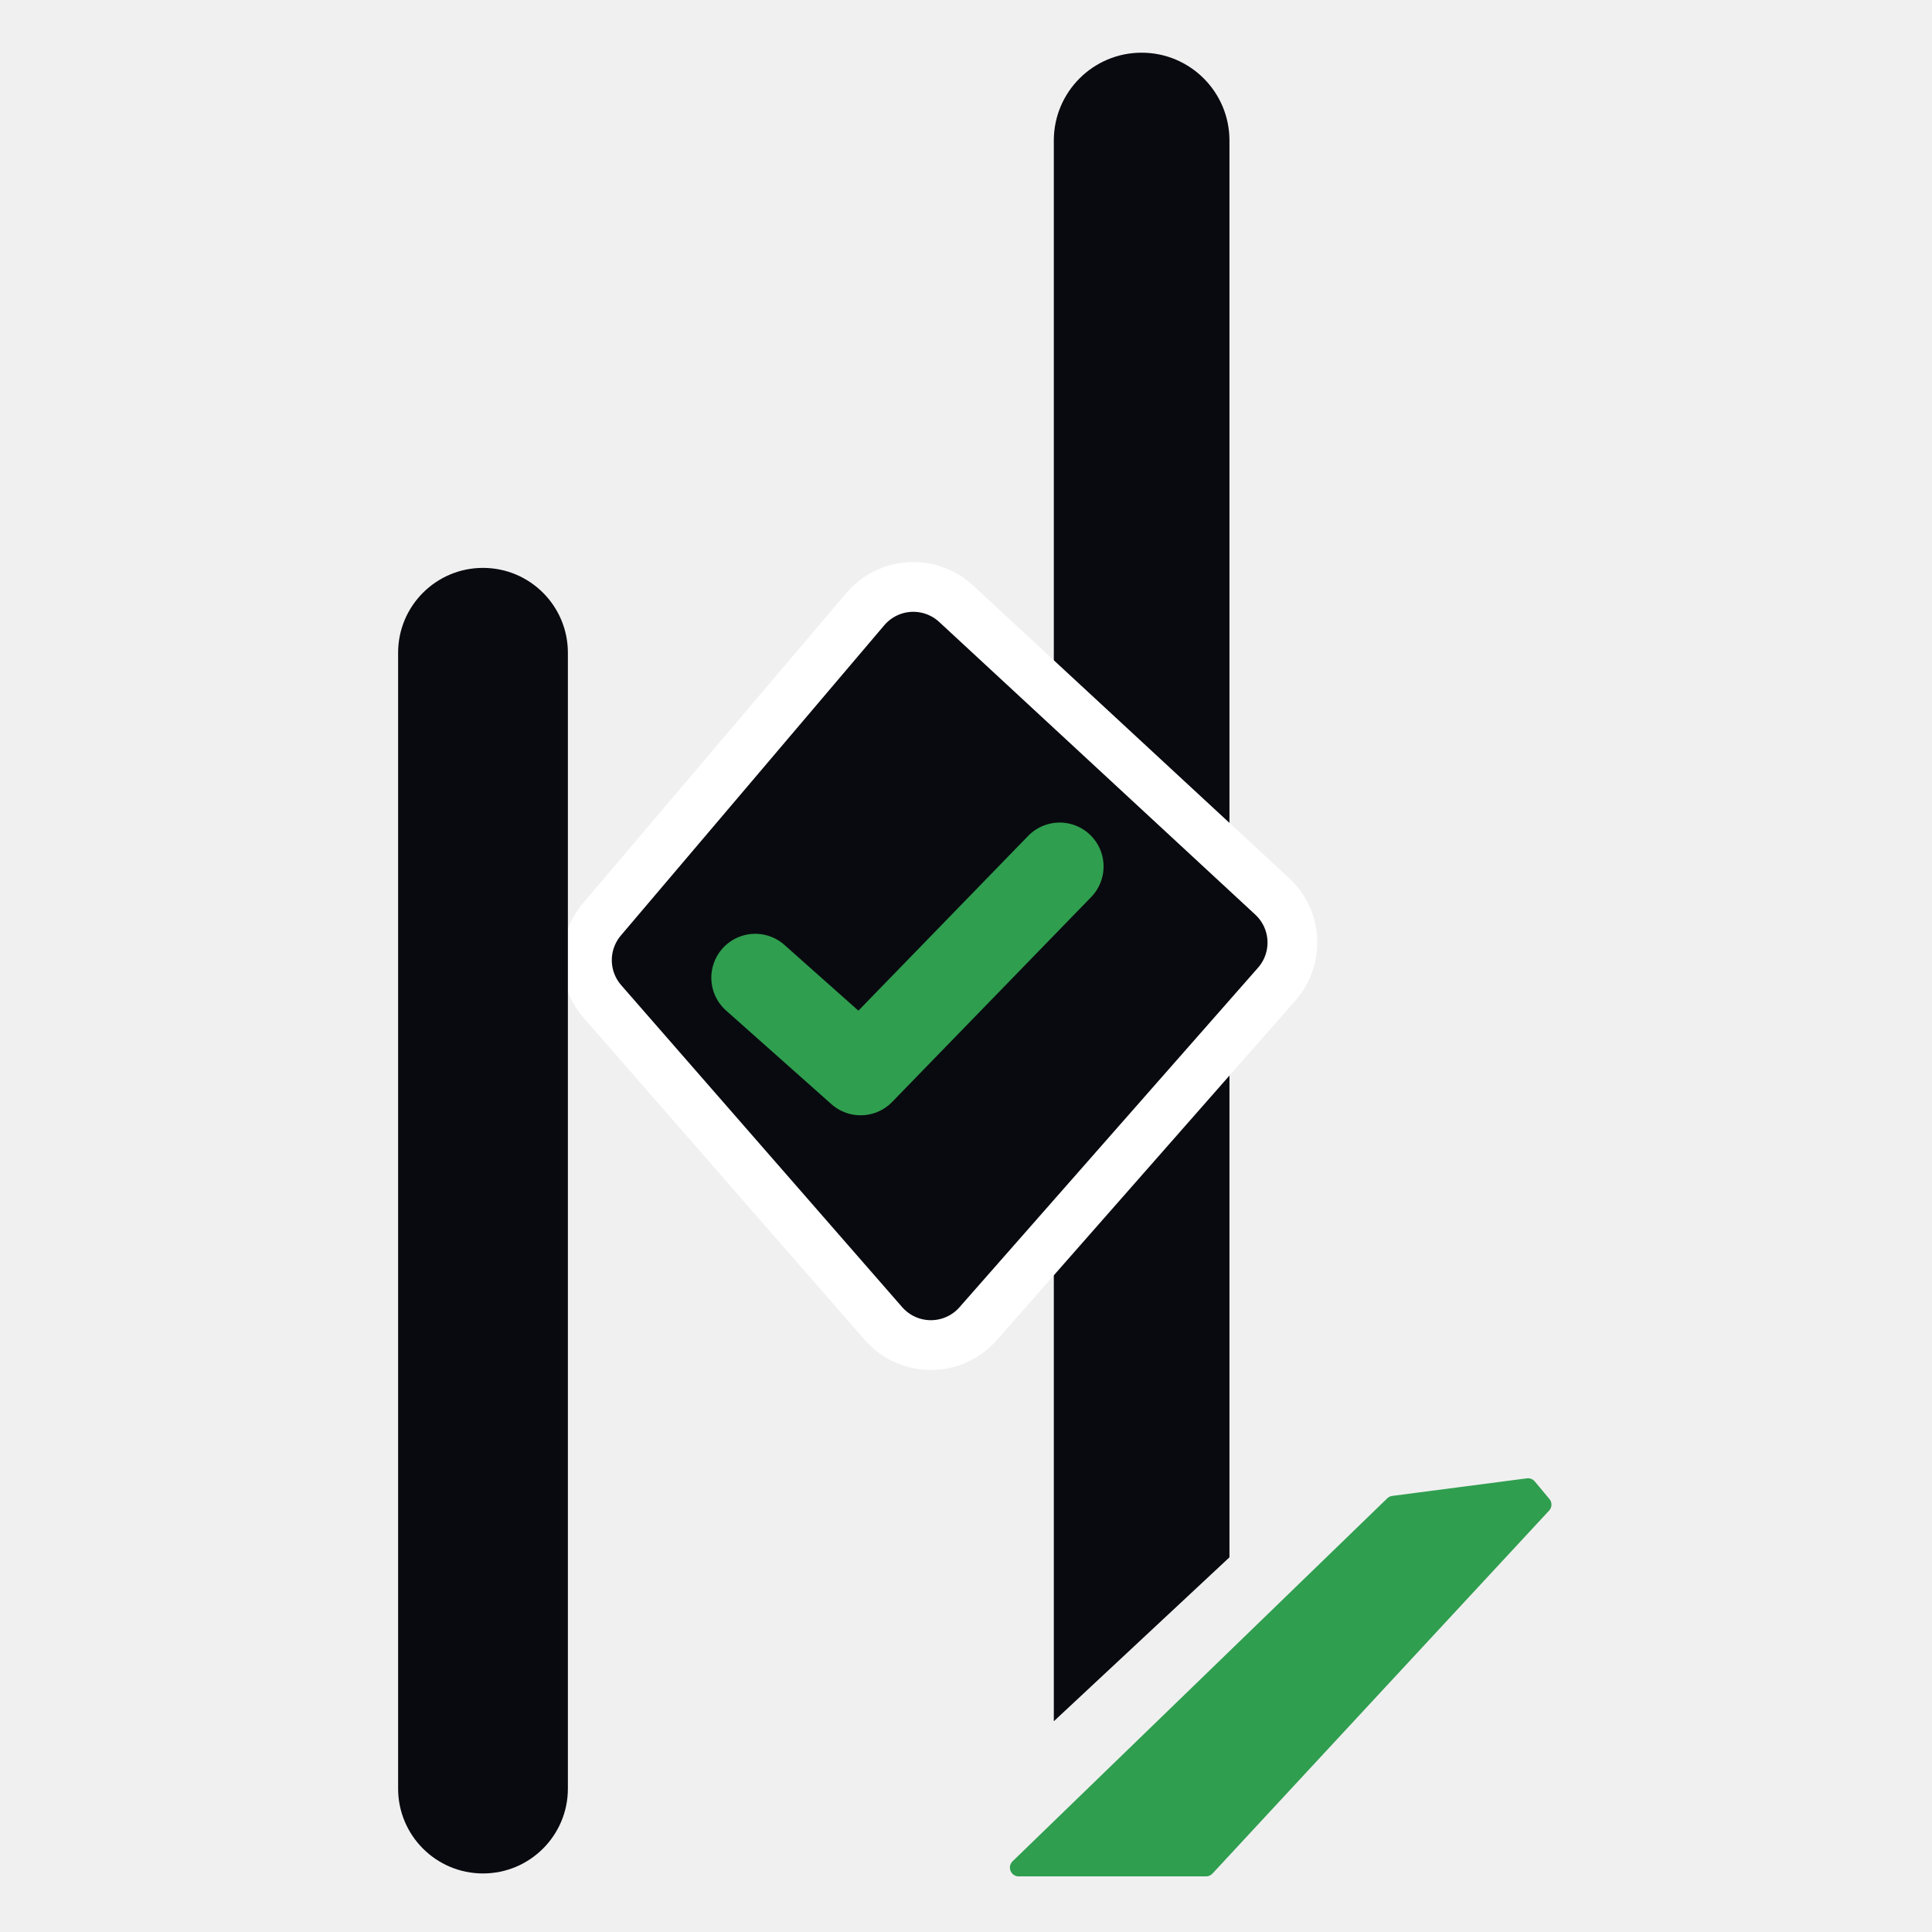
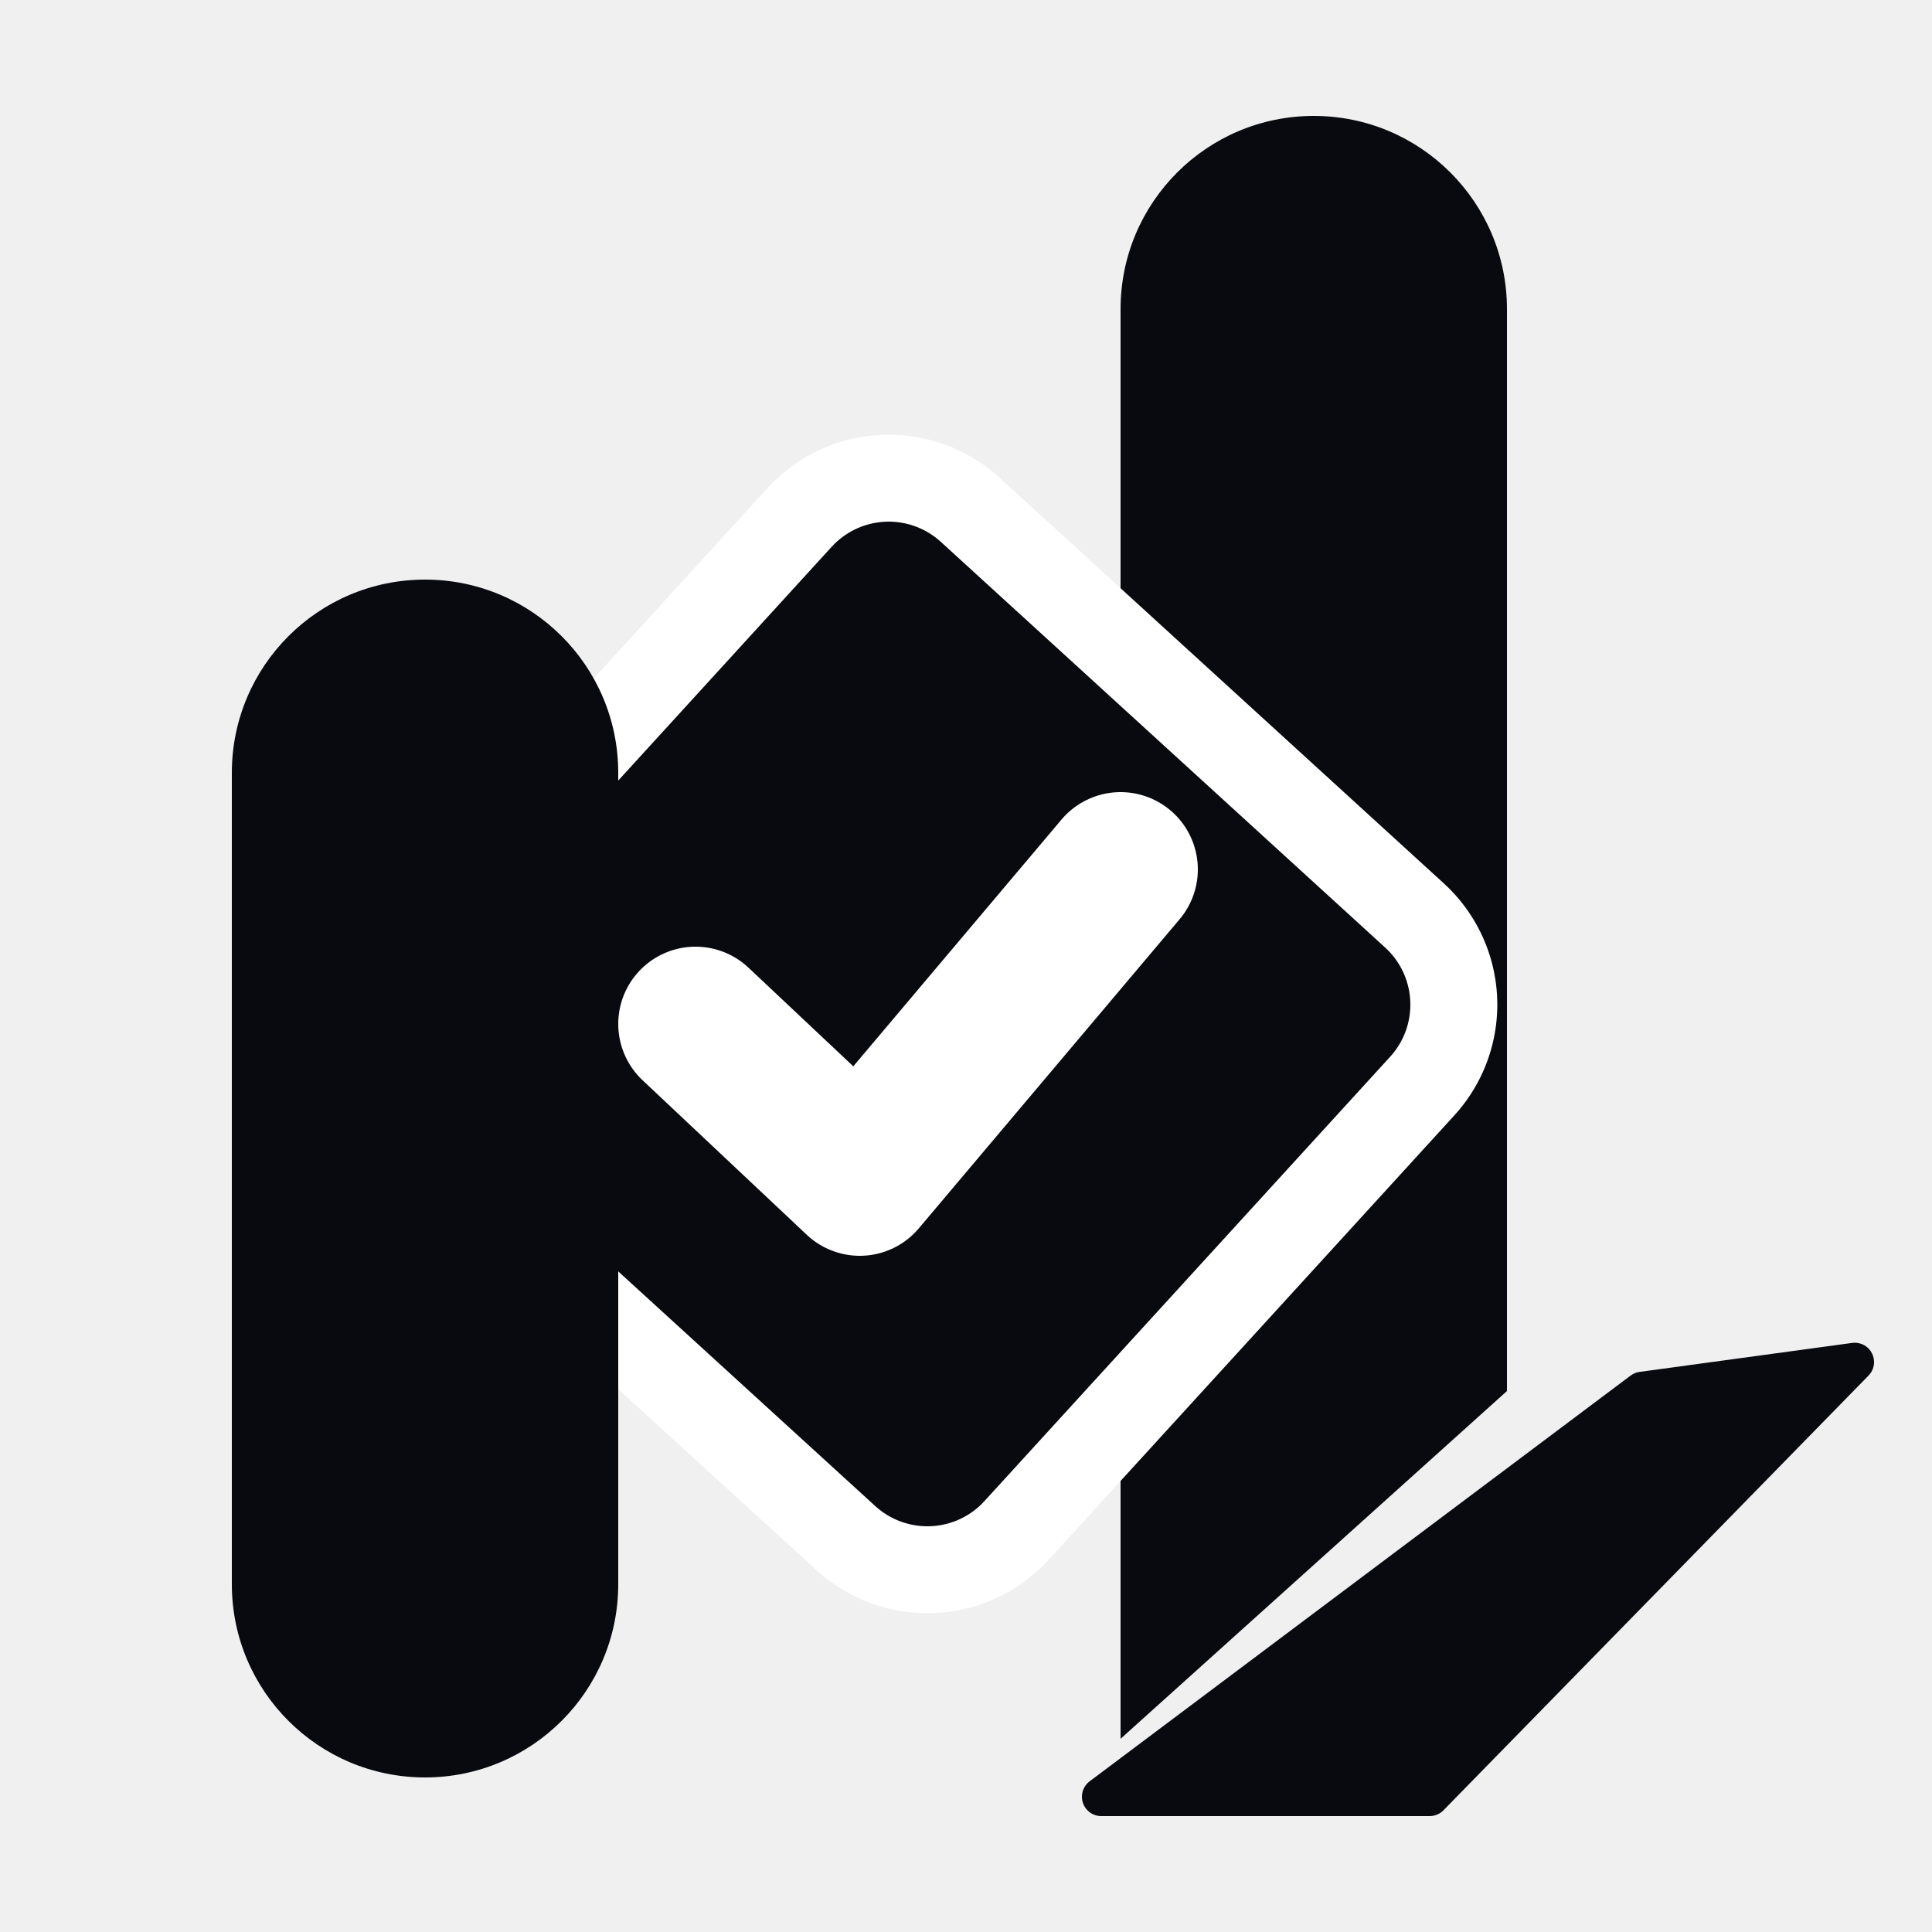
- <svg xmlns="http://www.w3.org/2000/svg" viewBox="82 42 330 330">
-   <path d="M262 66a15 15 0 0 1 30 0V308L262 336Z" fill="#090a0f" />
-   <path d="M238 153L292 203L241 261L193 206Z" fill="#fff" stroke="#fff" stroke-width="30" stroke-linejoin="round" />
-   <rect x="150" y="139" width="29" height="223" rx="14.5" fill="#090a0f" />
-   <path d="M238 153L292 203L241 261L193 206Z" fill="#090a0f" stroke="#090a0f" stroke-width="13" stroke-linejoin="round" />
-   <path d="M211 209L229 225L263 190" fill="none" stroke="#2f9e4f" stroke-width="15" stroke-linecap="round" stroke-linejoin="round" />
-   <path d="M320 299L343 296L345.5 299L288 361H256Z" fill="#2f9e4f" stroke="#2f9e4f" stroke-width="3" stroke-linejoin="round" />
+ <svg xmlns="http://www.w3.org/2000/svg" viewBox="0 0 100 100">
+   <path d="M58 16a10 10 0 0 1 20 0V72L58 90Z" fill="#090a0f" />
+   <path d="M46 31L69 52L48 75L25 54Z" fill="#ffffff" stroke="#ffffff" stroke-width="17" stroke-linejoin="round" />
+   <rect x="12" y="30" width="20" height="62" rx="10" fill="#090a0f" />
+   <path d="M46 31L69 52L48 75L25 54Z" fill="#090a0f" stroke="#090a0f" stroke-width="8" stroke-linejoin="round" />
+   <path d="M36 53L44.5 61L58 45" fill="none" stroke="#ffffff" stroke-width="8" stroke-linecap="round" stroke-linejoin="round" />
+   <path d="M85 72L96 70.5L74 93H57Z" fill="#090a0f" stroke="#090a0f" stroke-width="2" stroke-linejoin="round" />
</svg>
